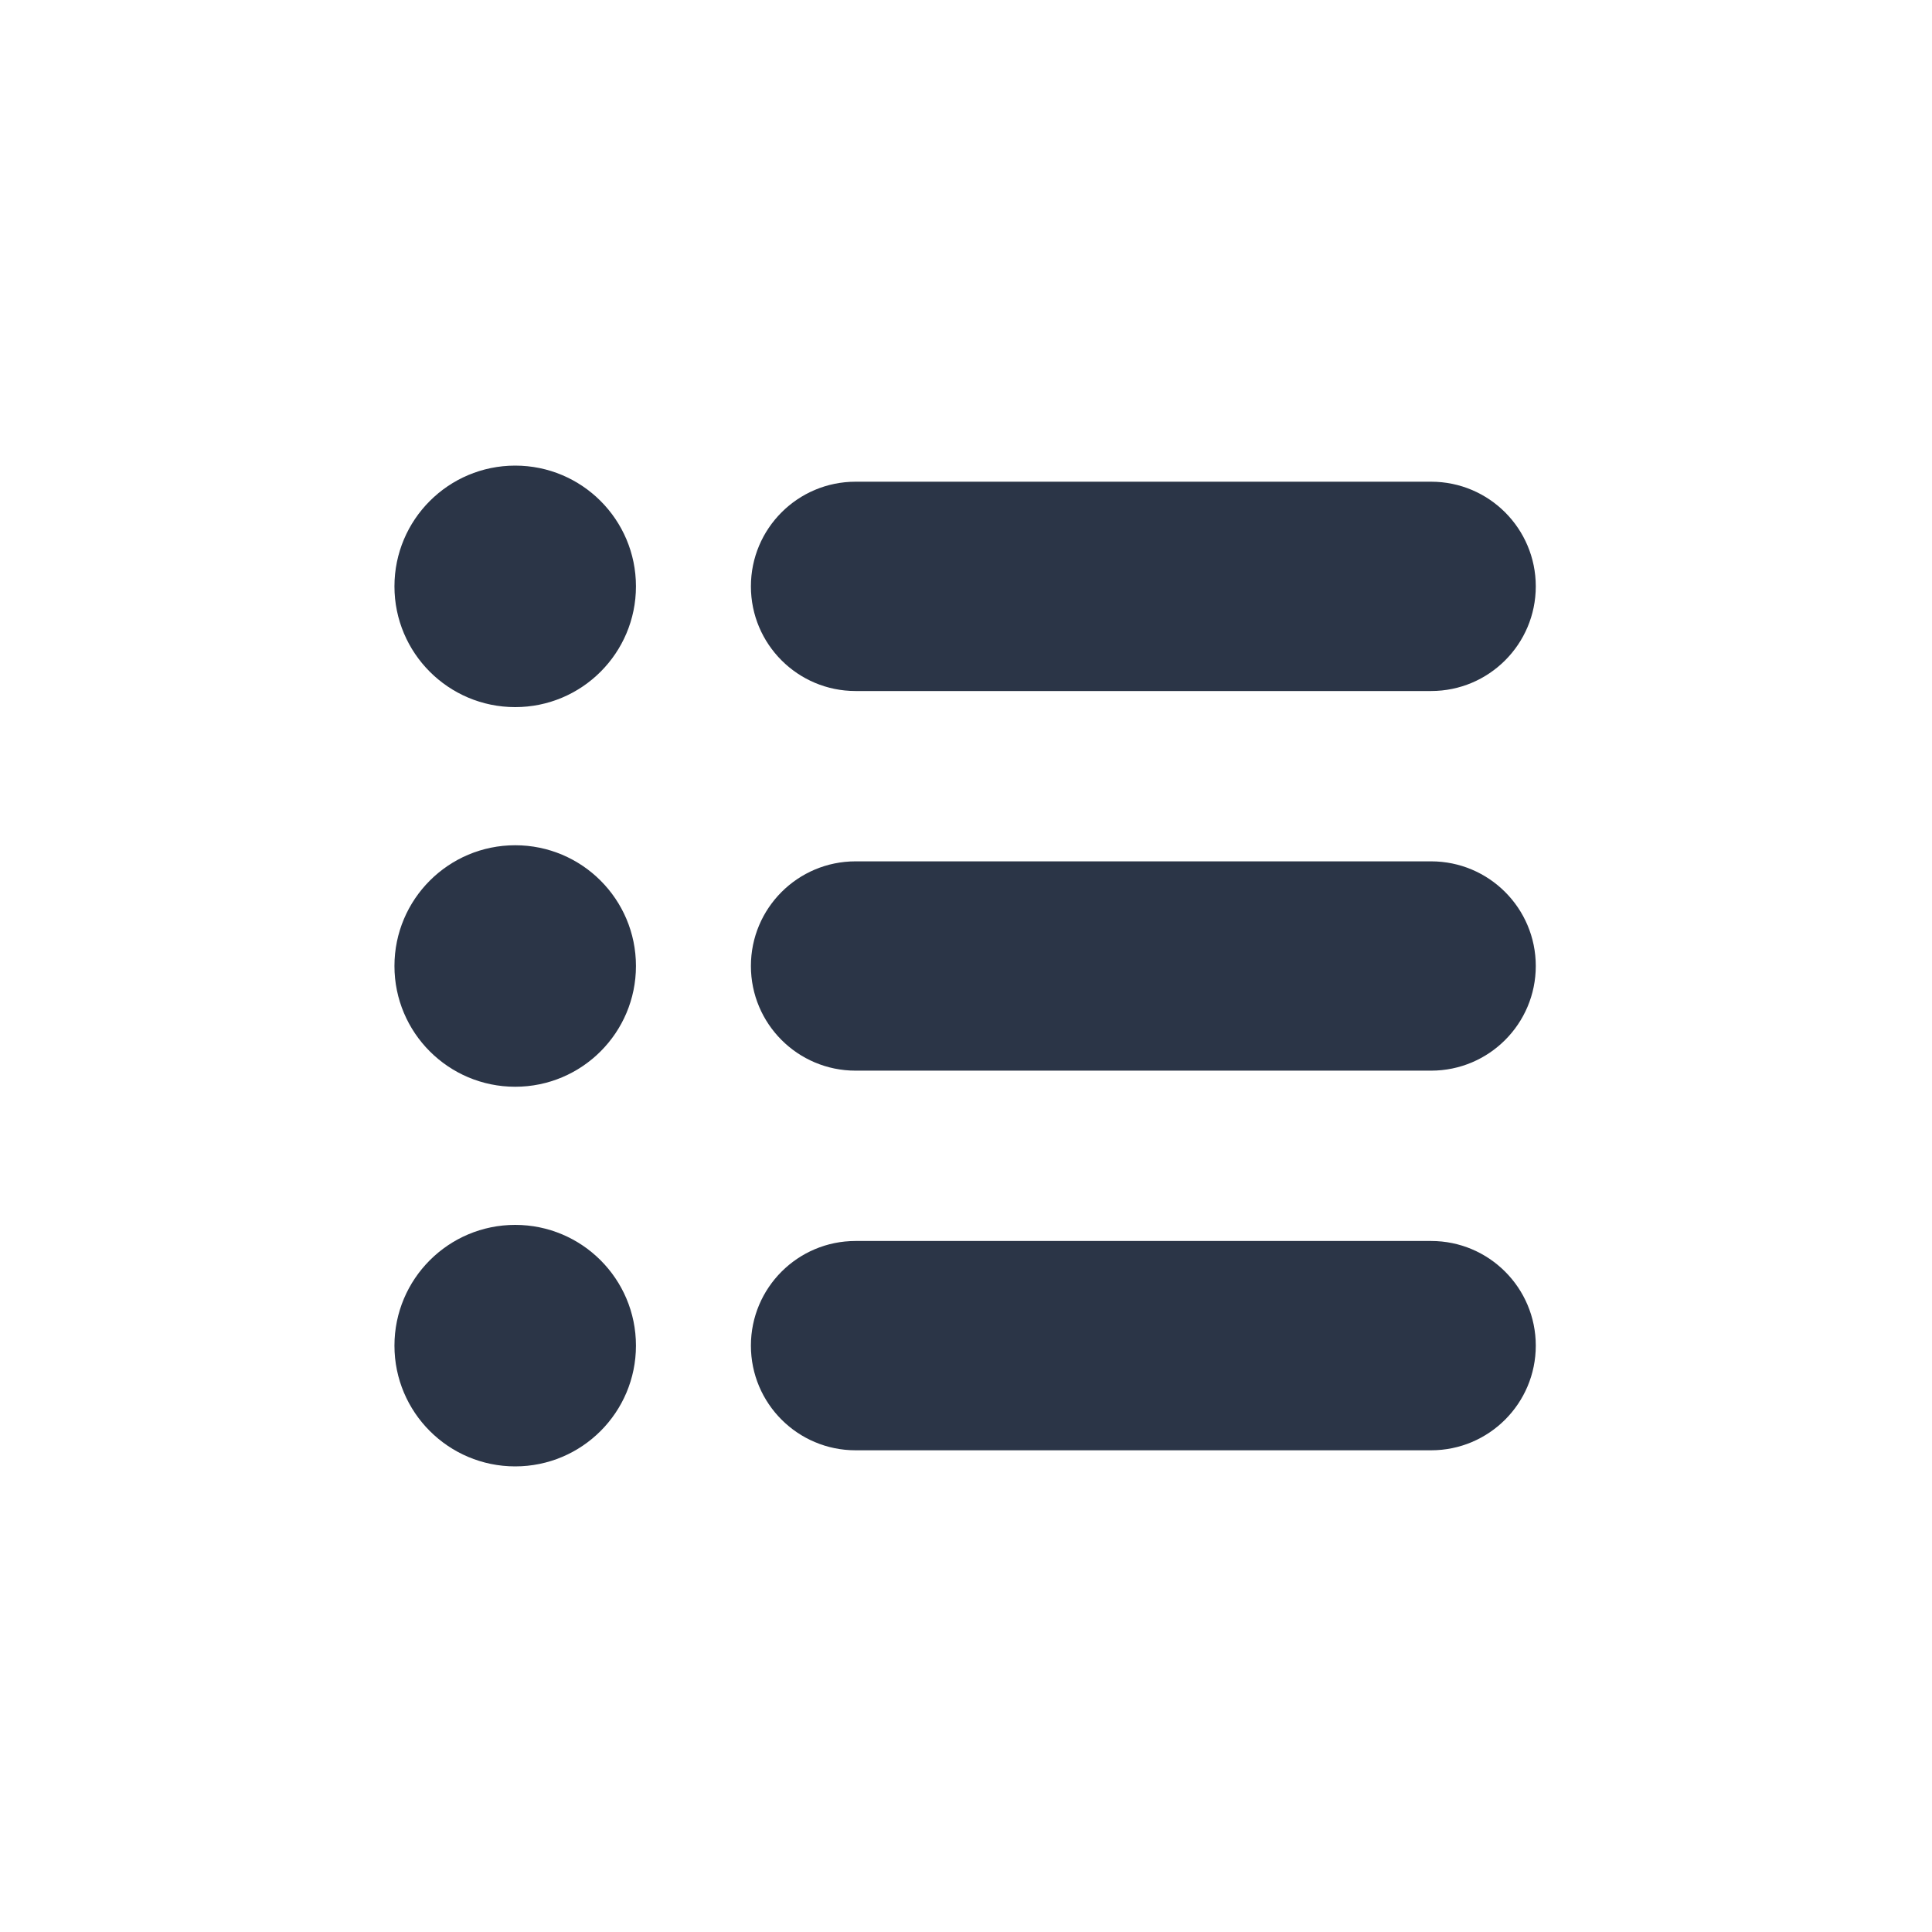
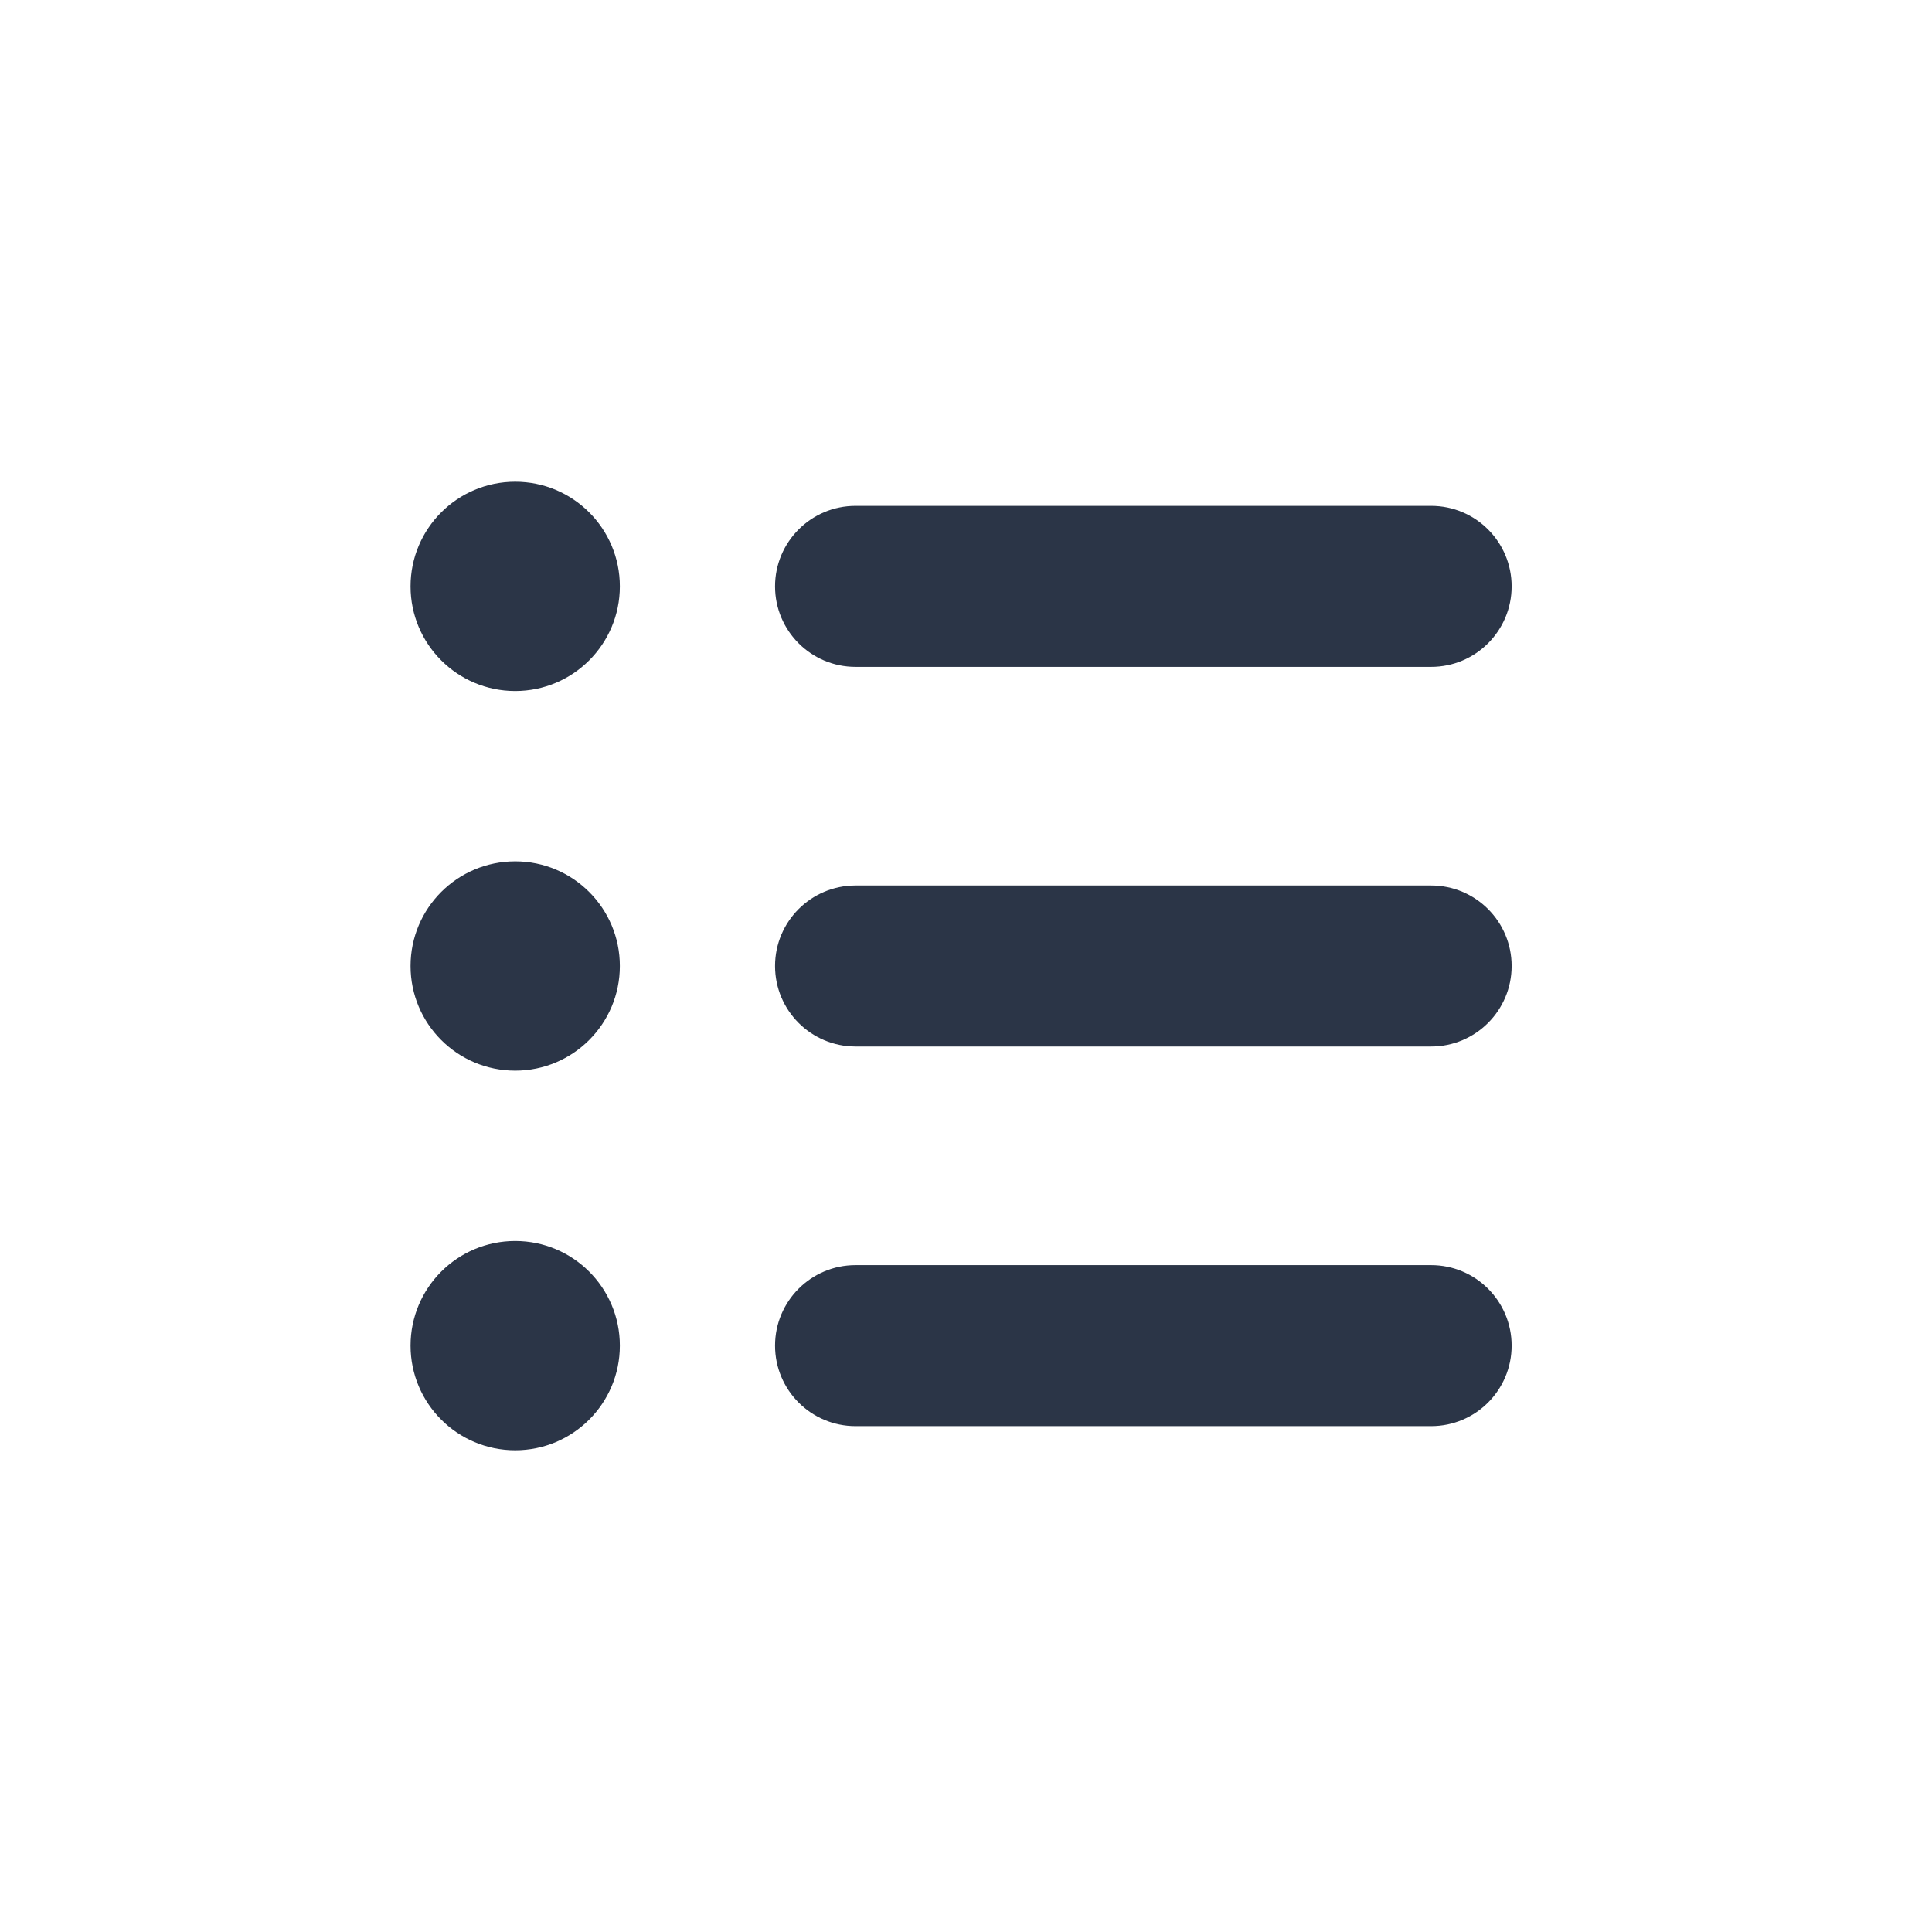
- <svg xmlns="http://www.w3.org/2000/svg" id="iconlist" class="icon" viewBox="0 0 120 120">
-   <circle cx="32" cy="36.42" r="7.5" style="fill:#2b3547" />
-   <path d="M88.89,42.92H53.14a6.5,6.5,0,0,1,0-13H88.89a6.5,6.5,0,0,1,0,13Z" style="fill:#2b3547" />
-   <circle cx="32" cy="60" r="7.5" style="fill:#2b3547" />
-   <path d="M88.89,66.5H53.14a6.5,6.5,0,0,1,0-13H88.89a6.5,6.5,0,0,1,0,13Z" style="fill:#2b3547" />
-   <circle cx="32" cy="83.58" r="7.5" style="fill:#2b3547" />
-   <path d="M88.89,90.08H53.14a6.5,6.5,0,0,1,0-13H88.89a6.5,6.5,0,0,1,0,13Z" style="fill:#2b3547" />
+ <svg xmlns="http://www.w3.org/2000/svg" viewBox="0 0 120 120">
+   <g id="Layer_3" data-name="Layer 3">
+     <path d="M88.89,41.42H53.14a5,5,0,0,1,0-10H88.89a5,5,0,0,1,0,10Z" style="fill:#2b3547" />
+     <path d="M88.89,65H53.14a5,5,0,0,1,0-10H88.89a5,5,0,0,1,0,10Z" style="fill:#2b3547" />
+     <path d="M88.89,88.58H53.14a5,5,0,0,1,0-10H88.89a5,5,0,0,1,0,10Z" style="fill:#2b3547" />
+     <circle cx="32" cy="36.42" r="6.5" style="fill:#2b3547" />
+     <circle cx="32" cy="60" r="6.5" style="fill:#2b3547" />
+     <circle cx="32" cy="83.58" r="6.5" style="fill:#2b3547" />
+   </g>
</svg>
